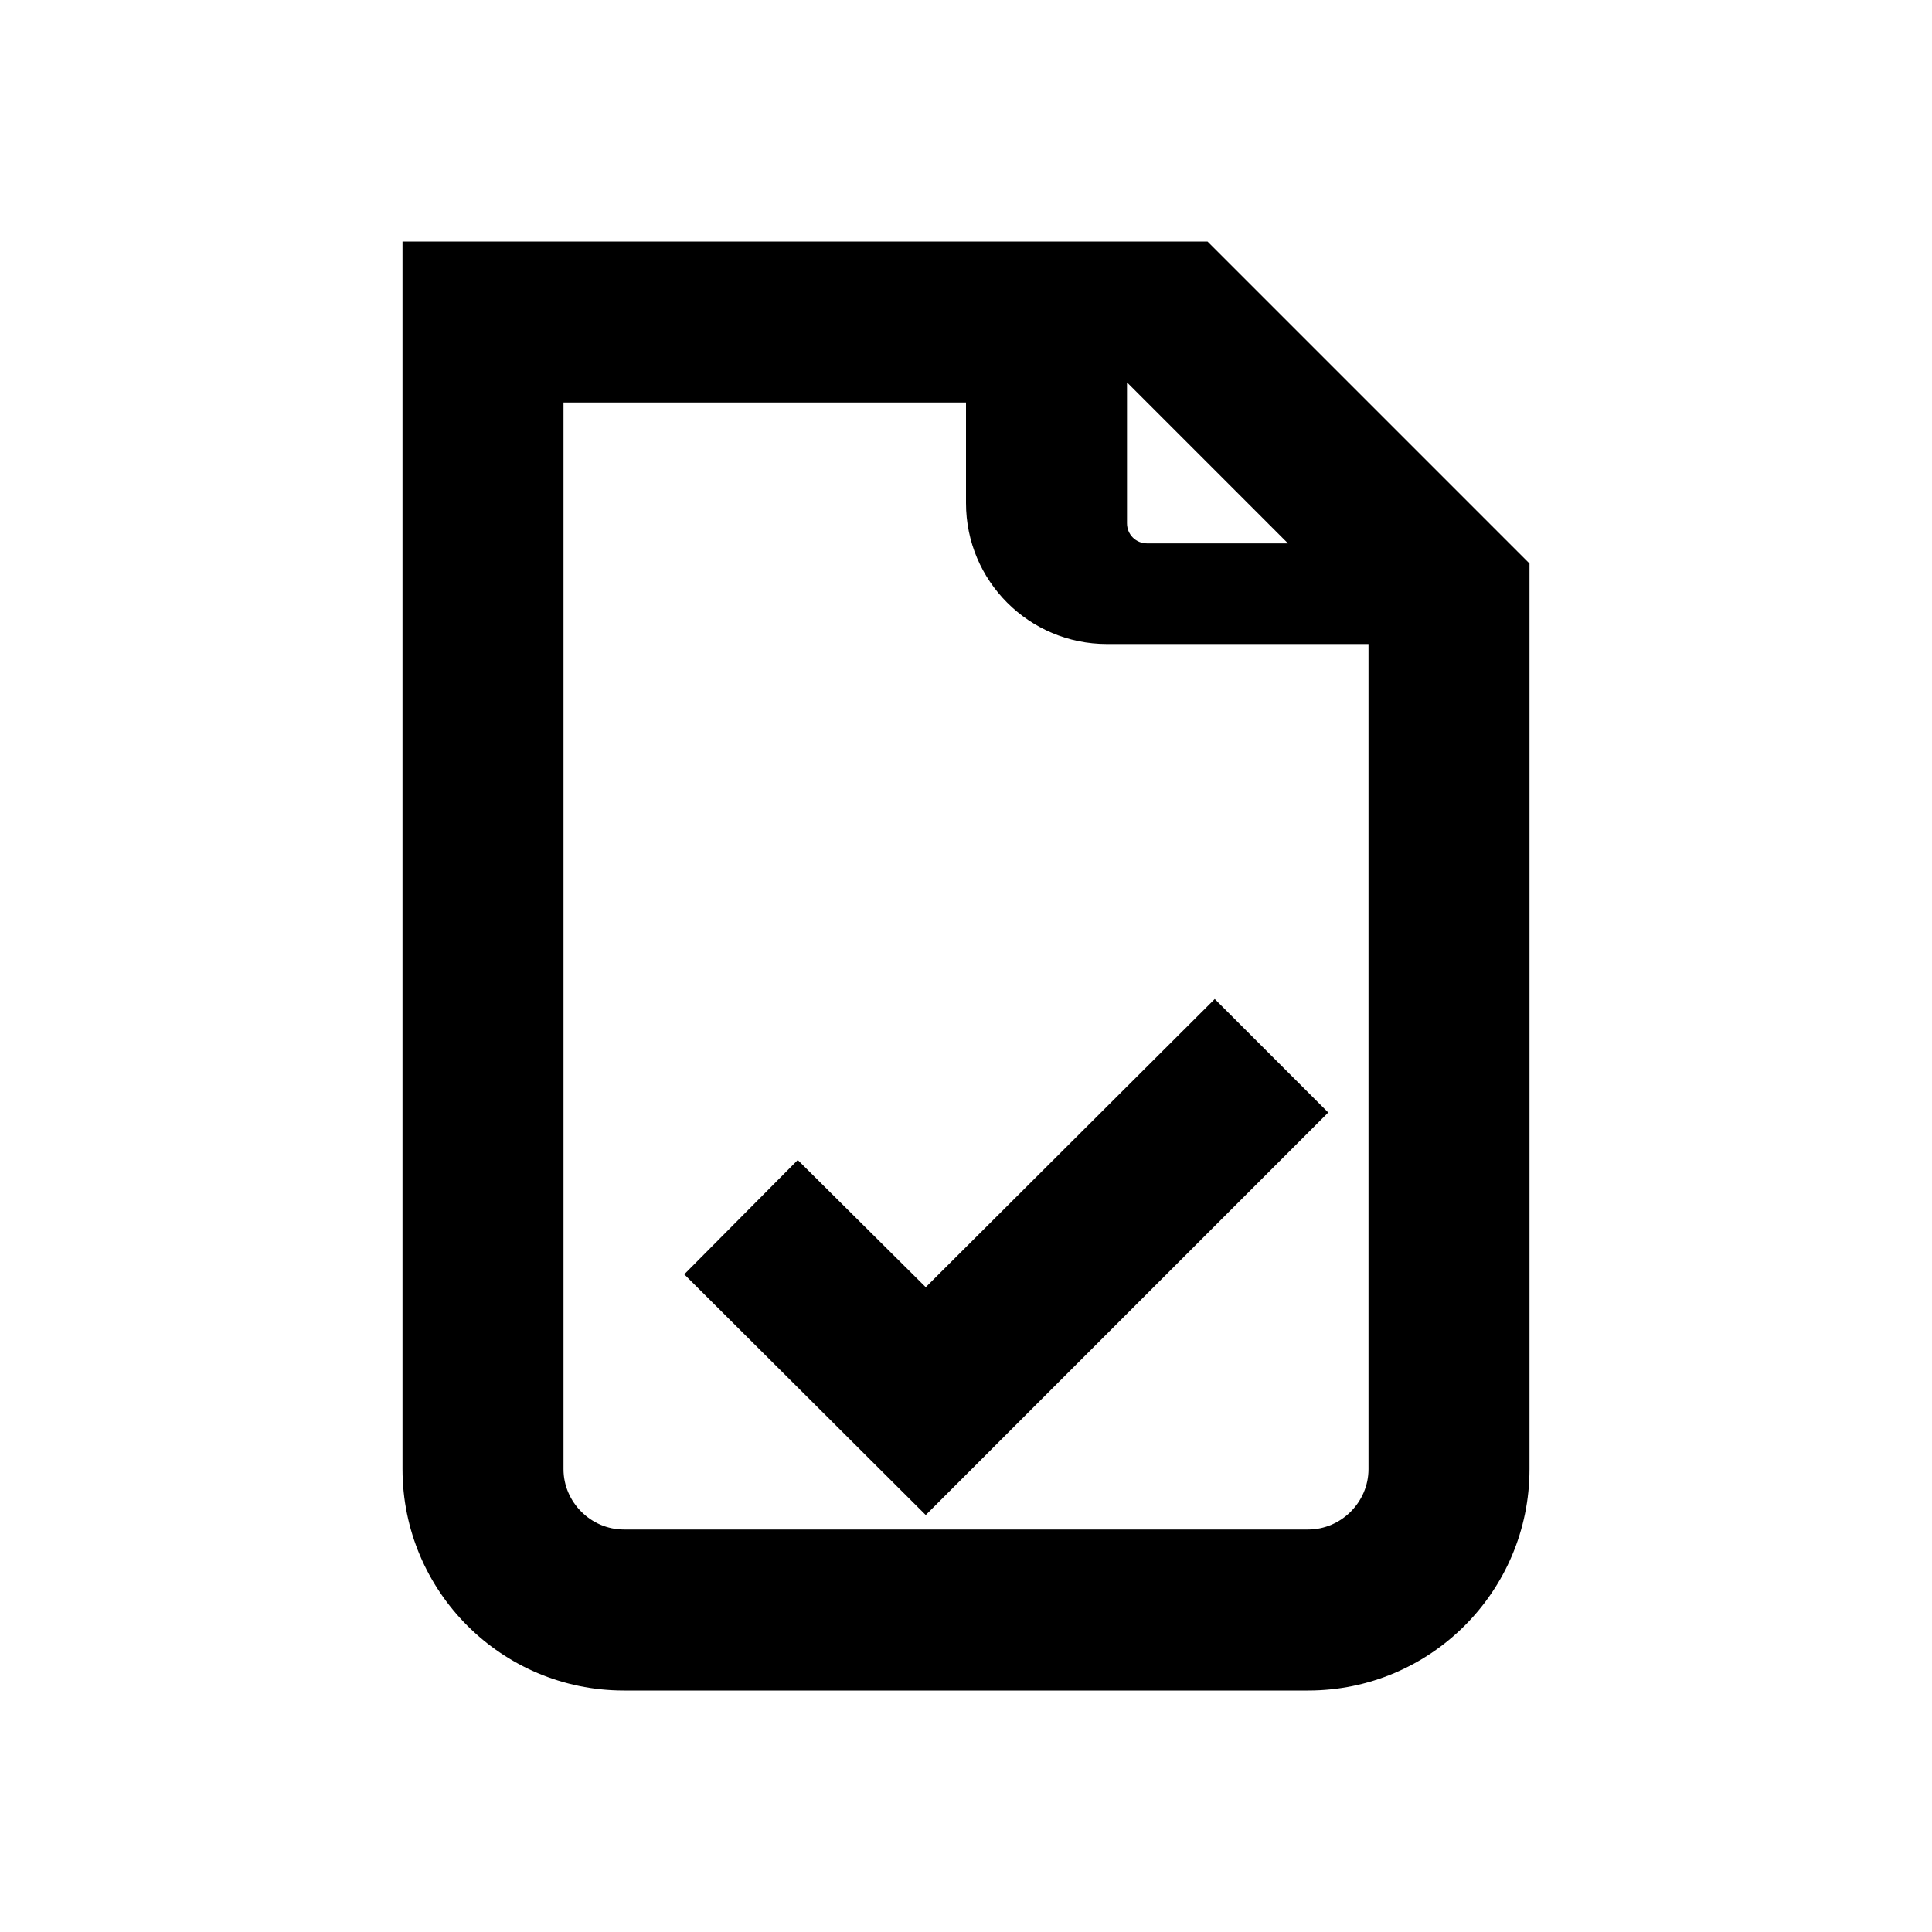
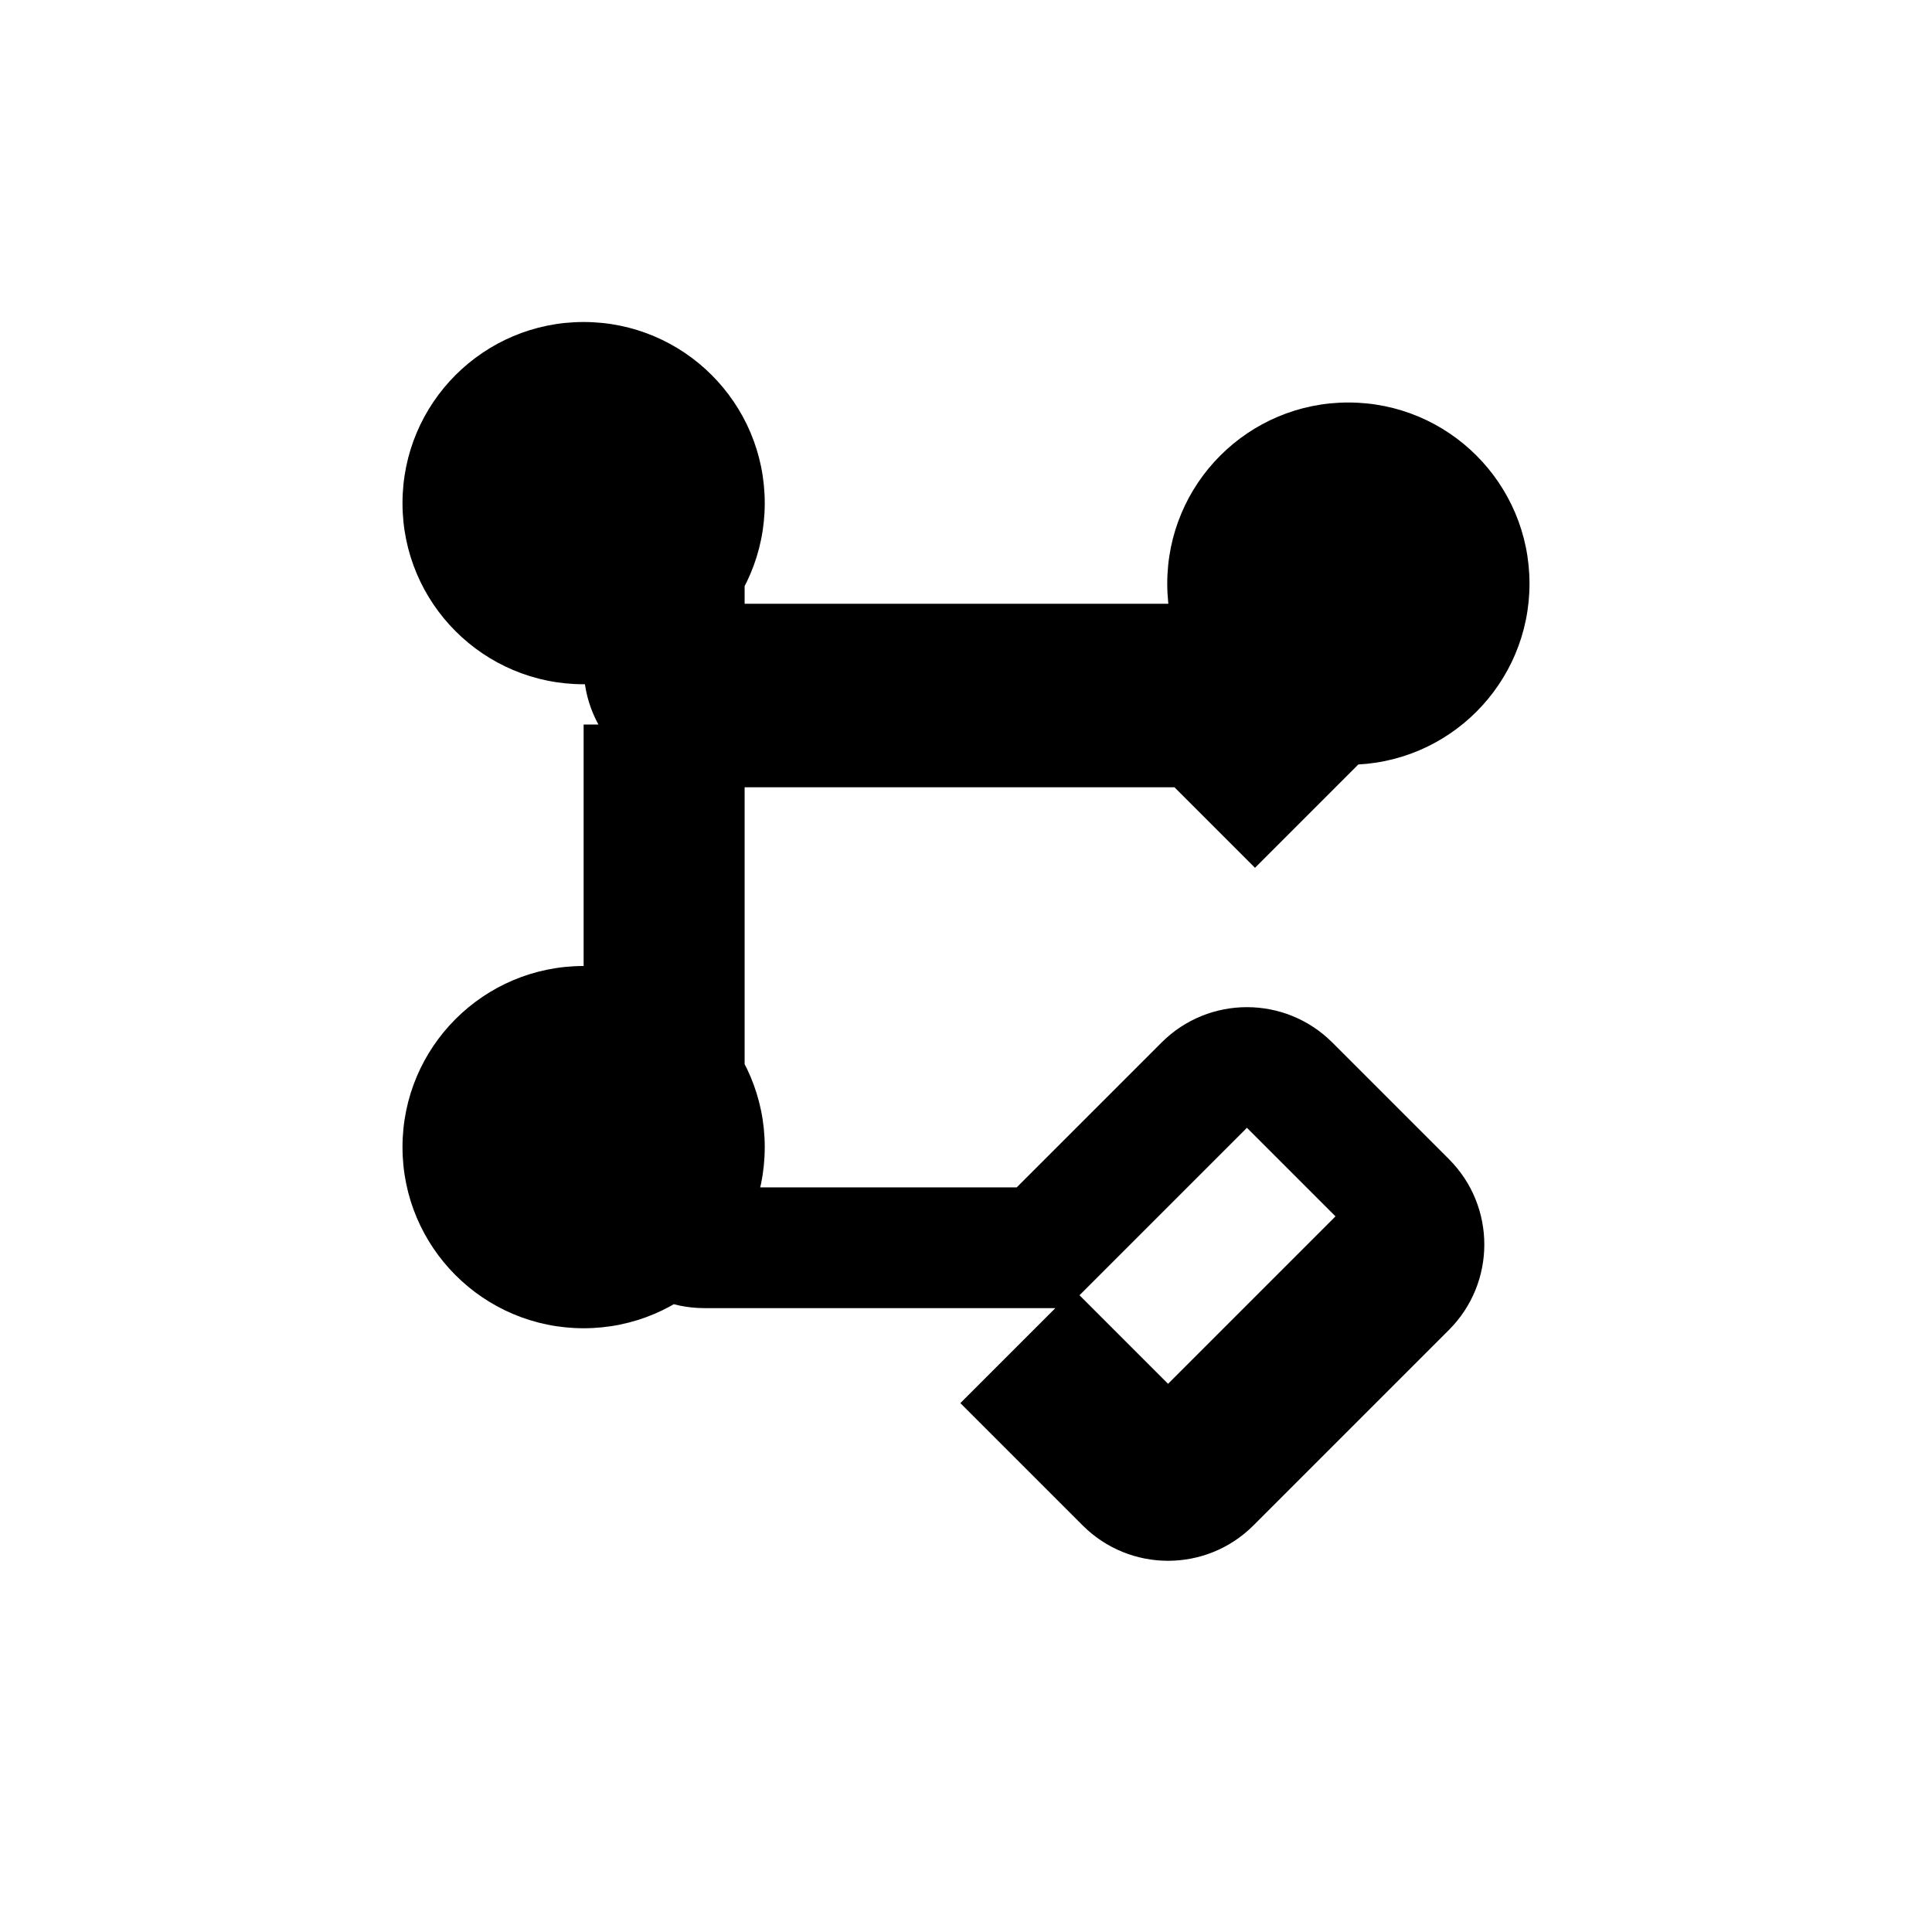
<svg xmlns="http://www.w3.org/2000/svg" width="24" height="24" viewBox="0 0 24 24">
-   <path fill="currentColor" d="M5 3h10l4 4v11.25A2.75 2.75 0 0 1 16.25 21H7.75A2.75 2.75 0 0 1 5 18.25V3Zm2 2v13.25c0 .41.34.75.75.75h8.5c.41 0 .75-.34.75-.75V8h-3.25A1.75 1.75 0 0 1 12 6.25V5H7Zm7 1.5c0 .14.11.25.25.25H16l-2-2v1.75ZM9.91 14.41l1.59 1.58 3.59-3.58L16.5 13.82l-5 5-3-2.99 1.41-1.42Z" />
+   <path fill="currentColor" d="M7.25 4a2.25 2.25 0 1 1 0 4.5A2.25 2.25 0 0 1 7.25 4Zm9.5 1a2.25 2.25 0 1 1 0 4.5A2.25 2.25 0 0 1 16.75 5Zm-9.5 7a2.25 2.25 0 1 1 0 4.5A2.25 2.25 0 0 1 7.25 12Zm2 2.75h3.38l1.8-1.8a1.5 1.5 0 0 1 2.12 0l1.45 1.45a1.5 1.5 0 0 1 0 2.12l-2.43 2.43a1.5 1.5 0 0 1-2.12 0l-1.52-1.52 1.41-1.41 1.17 1.17 2.08-2.08-1.1-1.1-2.24 2.24H8.75a1.5 1.5 0 0 1-1.5-1.5V9h2v5.75Zm0-7.25h5.26a1.5 1.5 0 0 1 1.06.44l1.43 1.43-1.41 1.41-1-1H8.75a1.5 1.5 0 0 1-1.5-1.5V7h2v1.5Z" />
</svg>
